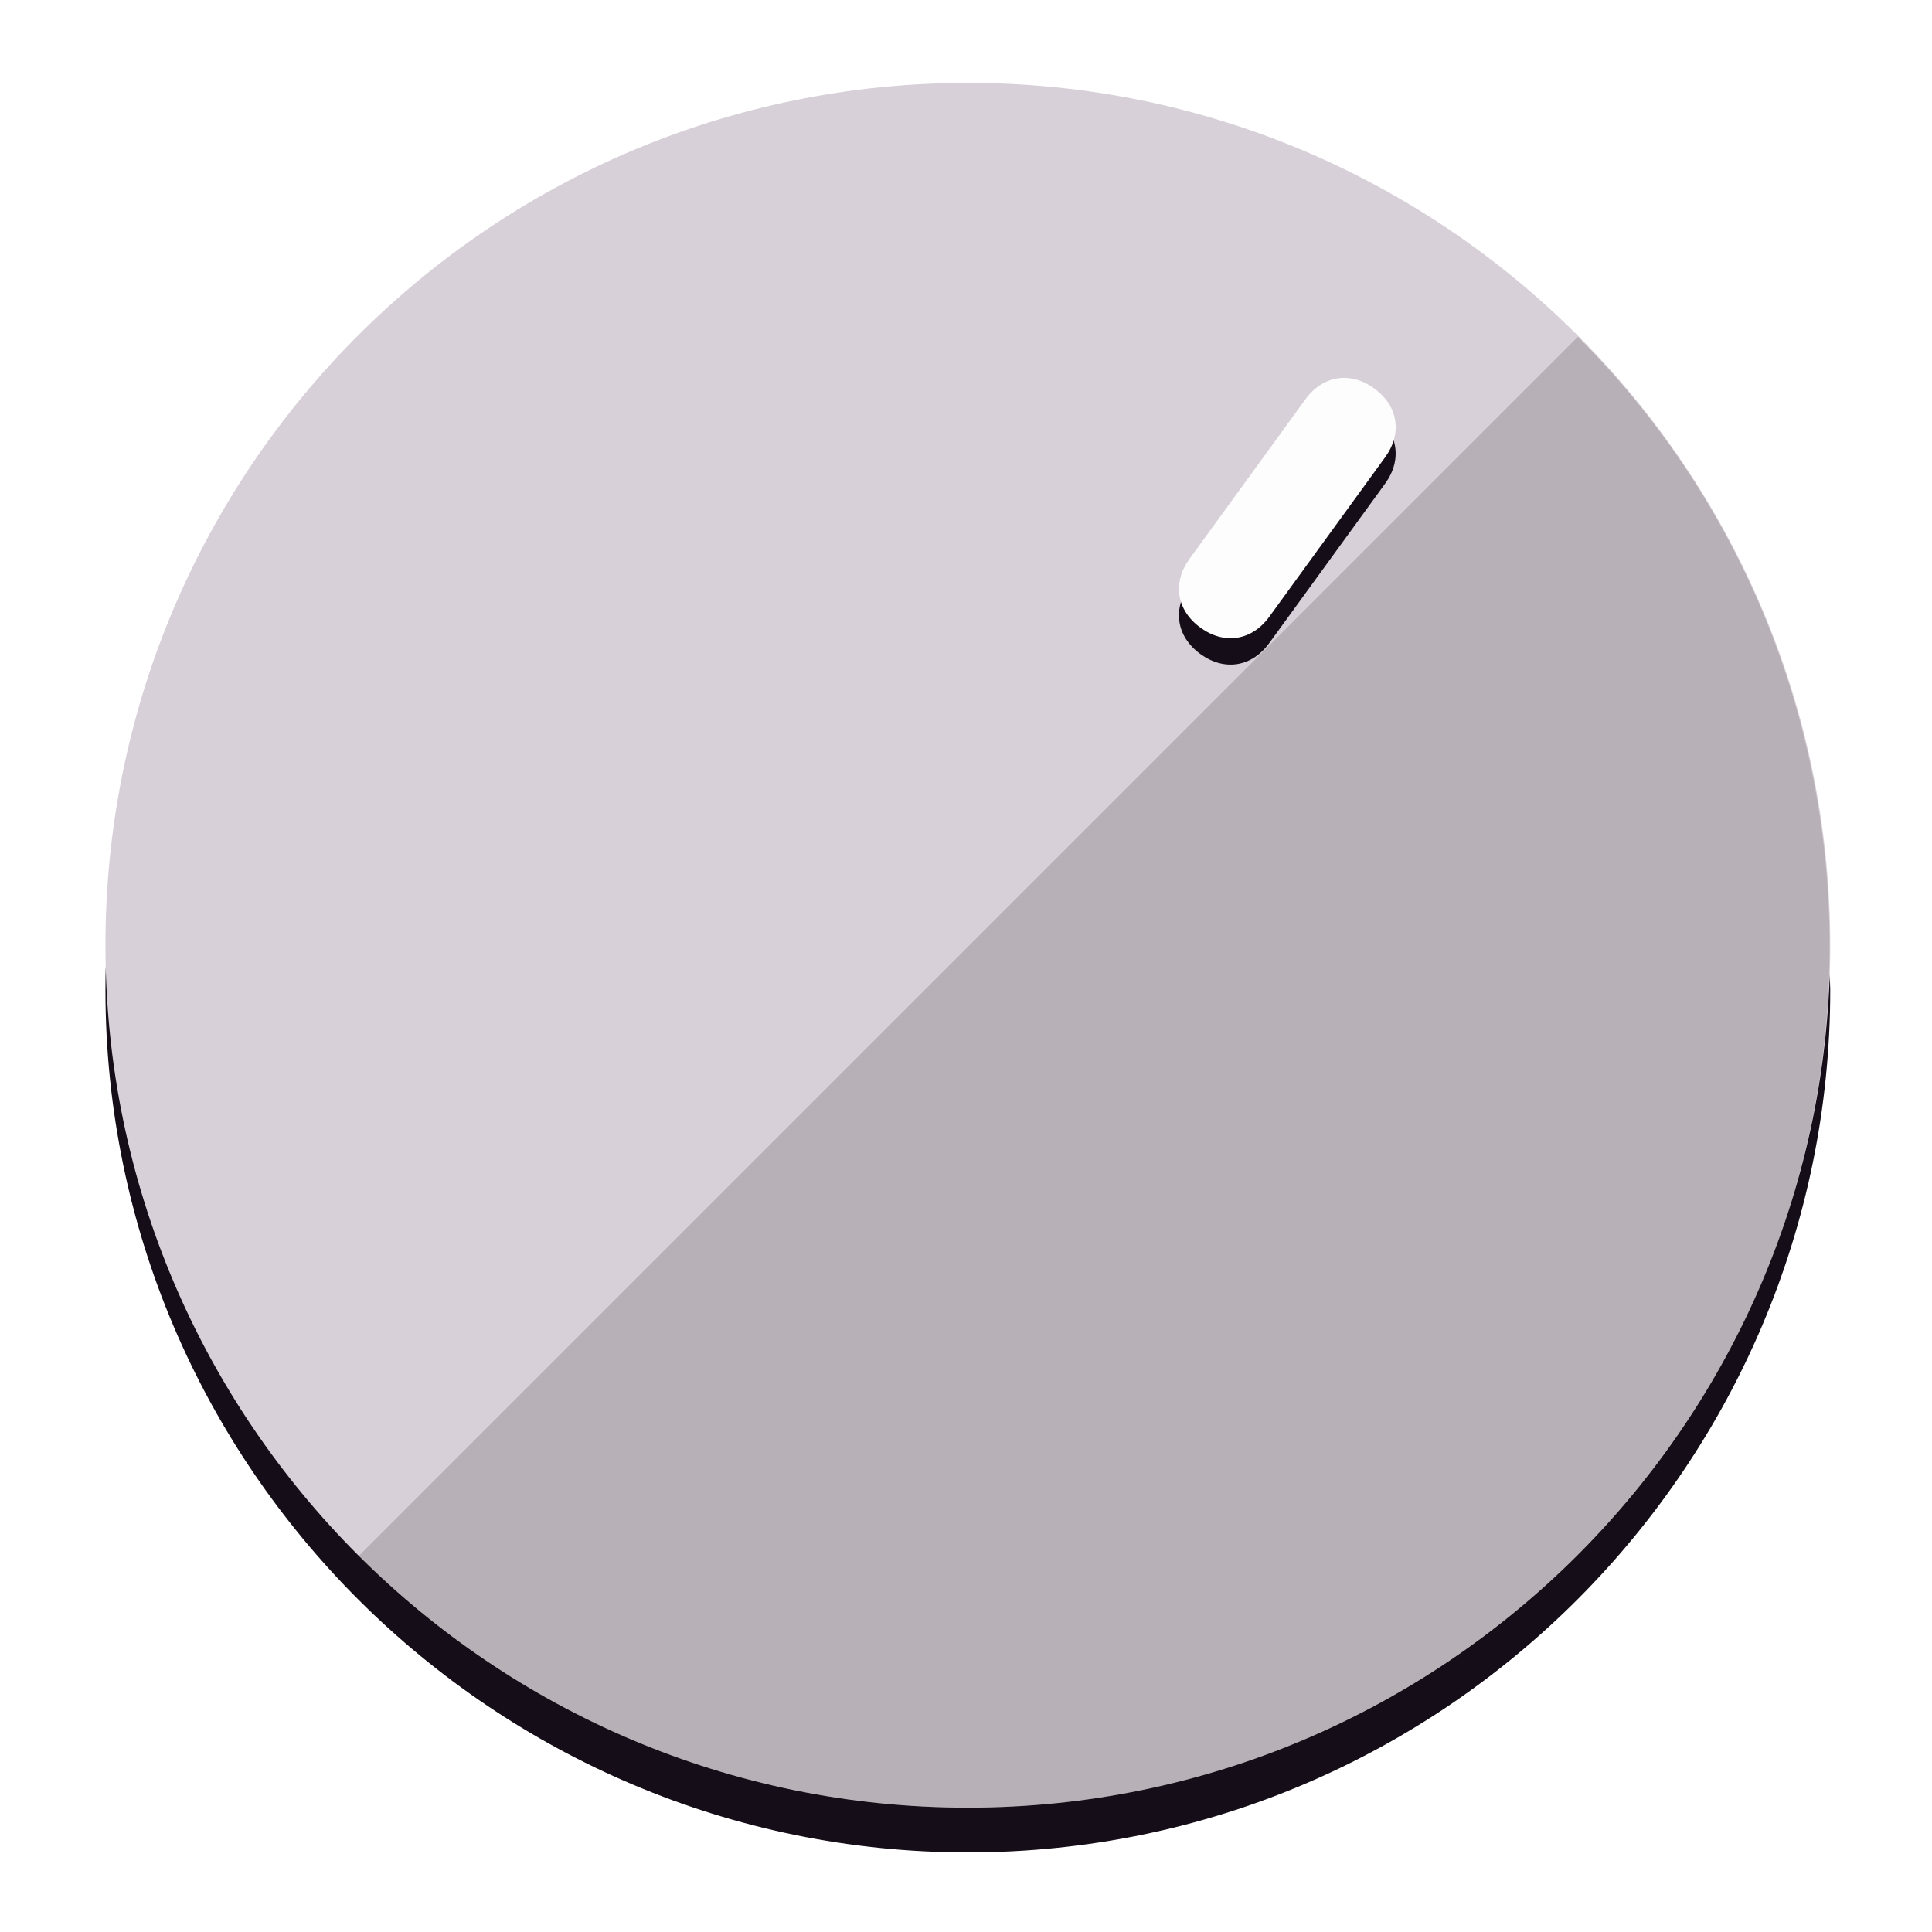
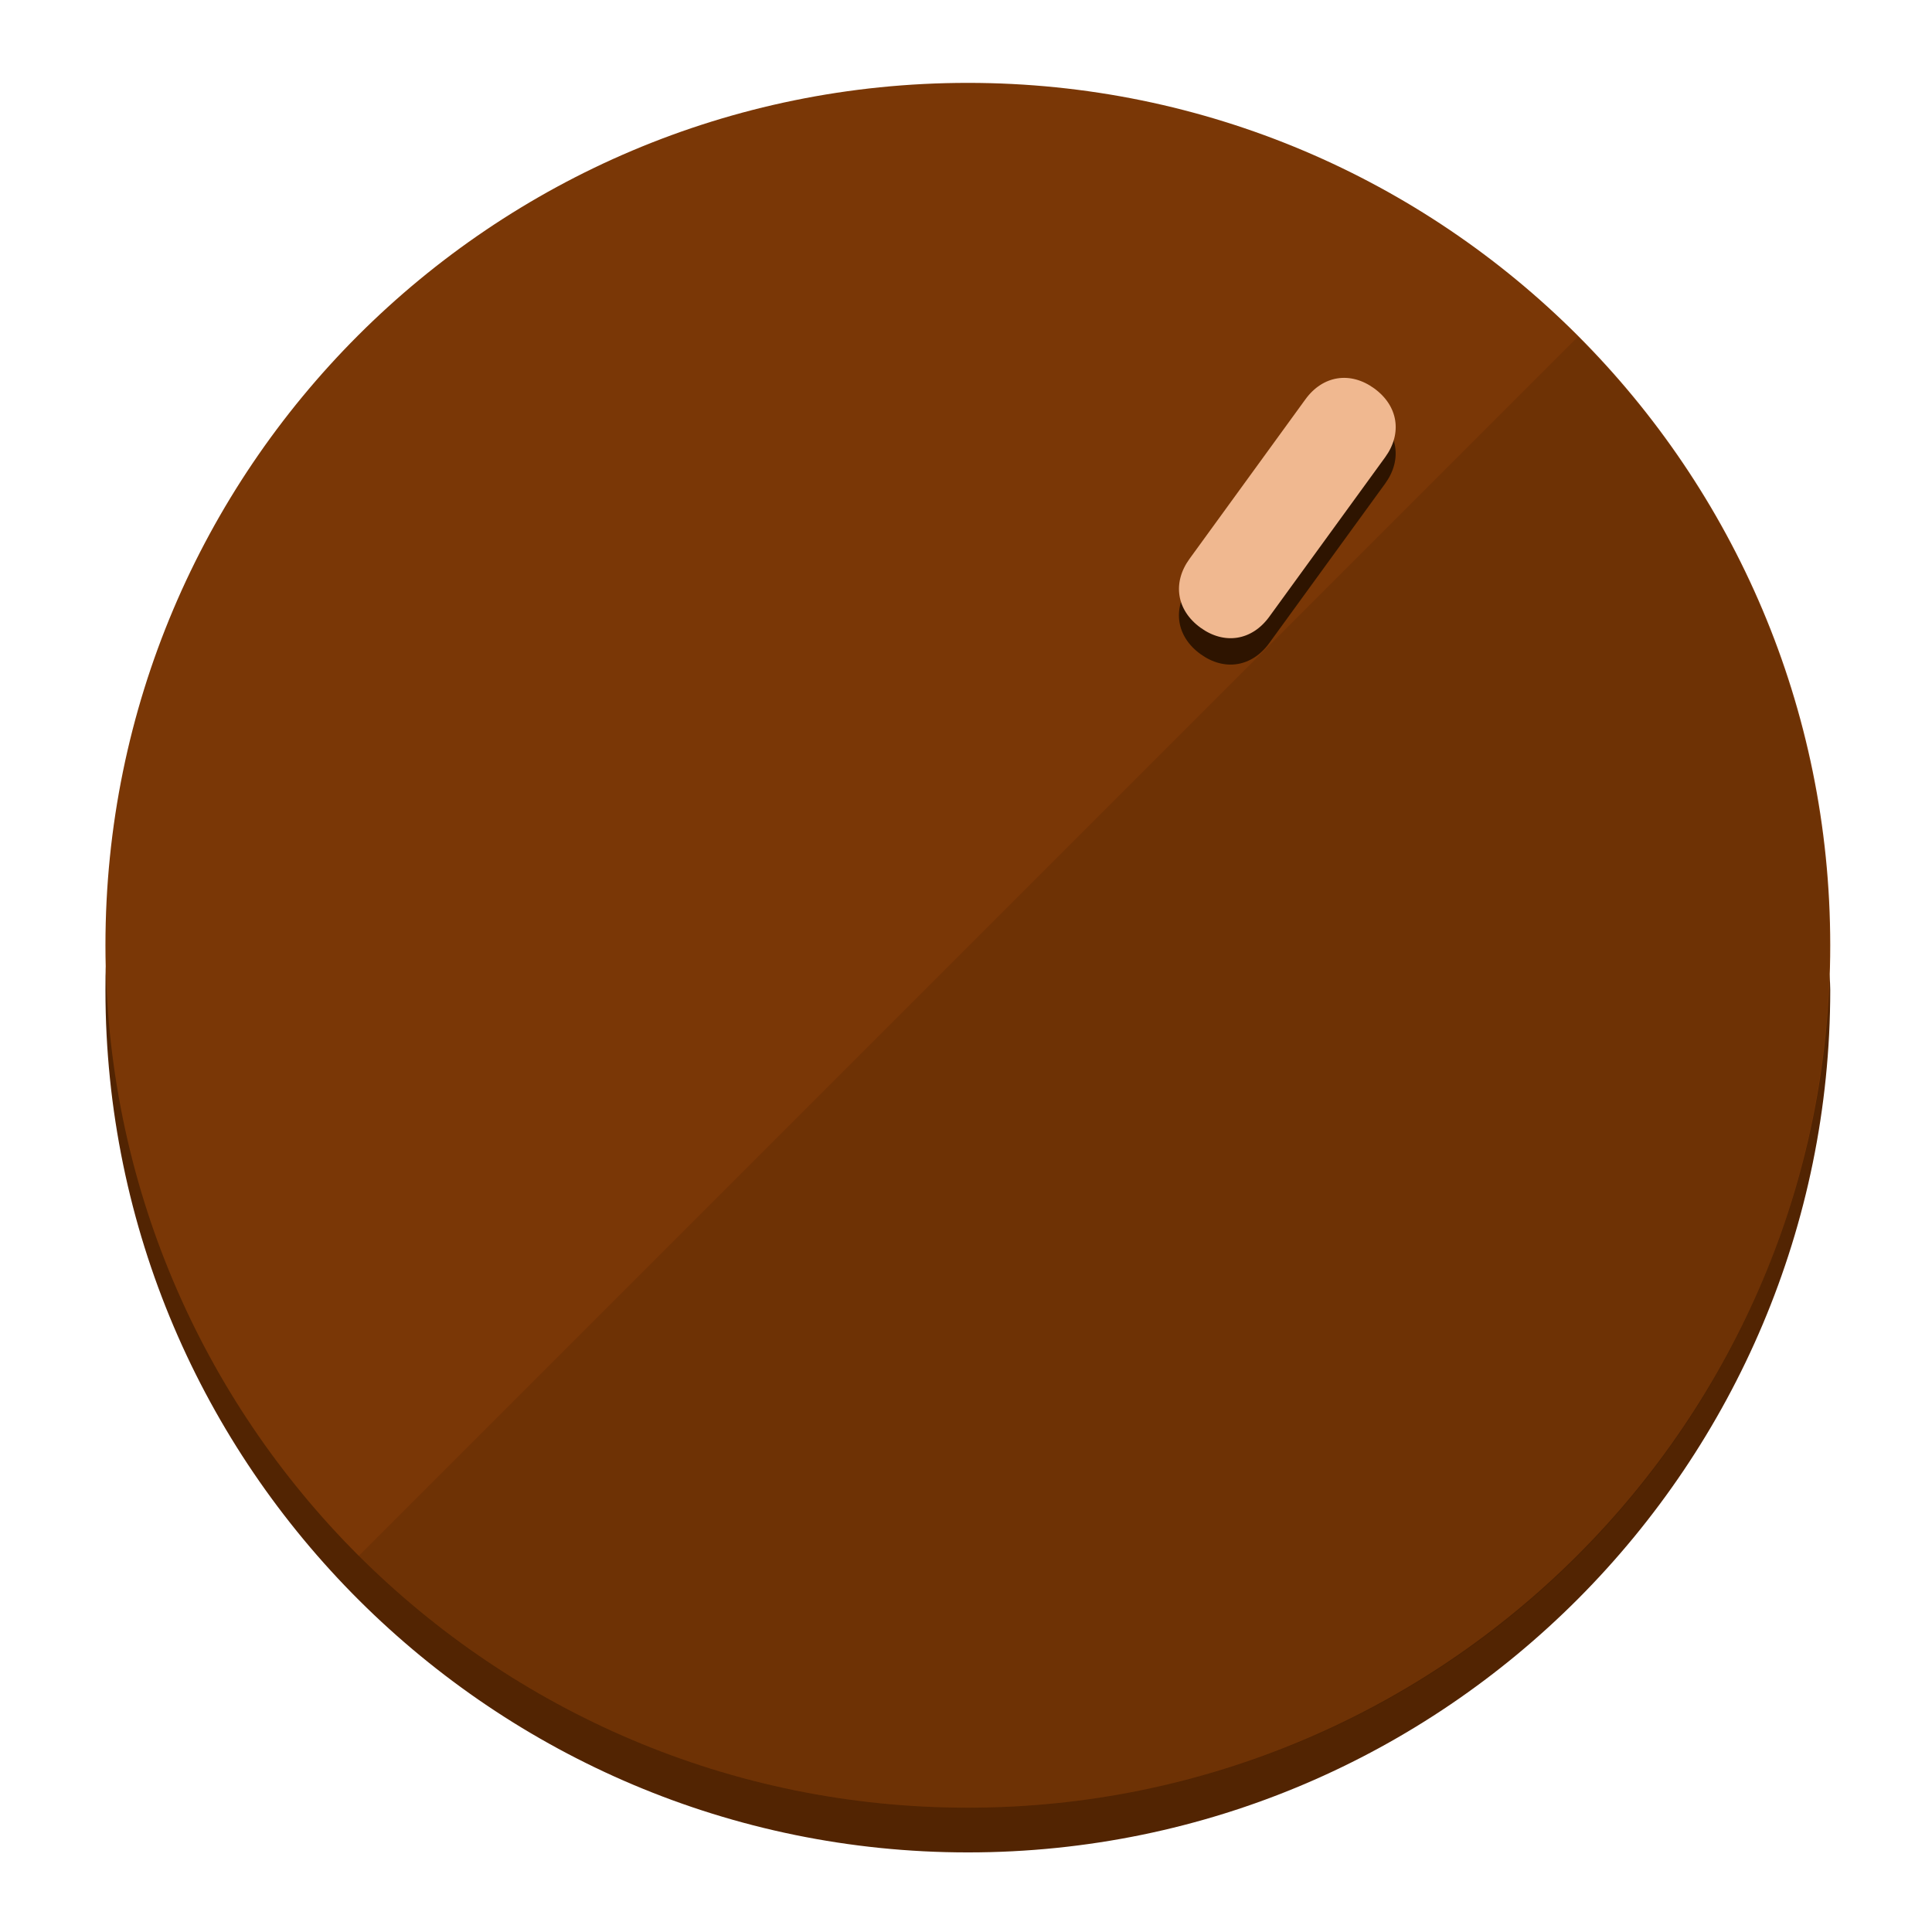
<svg xmlns="http://www.w3.org/2000/svg" height="120px" width="120px" version="1.1" id="Layer_1" viewBox="0 0 496.8 496.8" xml:space="preserve">
  <defs id="defs23" />
  <g id="g3158">
-     <path style="display:inline;fill:#150E18;fill-opacity:1;stroke-width:1.584" d="m 248.875,445.92 c 116.582,0 212.89,-91.238 220.493,-205.286 0,5.069 1.267,8.87 1.267,13.939 0,121.651 -98.842,221.76 -221.76,221.76 -121.651,0 -221.76,-98.842 -221.76,-221.76 0,-5.069 0,-8.87 1.267,-13.939 7.603,114.048 103.91,205.286 220.493,205.286 z" id="path8" />
-     <circle style="display:inline;fill:#D8D0D8;fill-opacity:1;stroke-width:1.584" cx="248.875" cy="243.071" r="221.76" id="circle12" />
-     <path style="display:inline;fill:#000000;fill-opacity:0.154;stroke-width:1.587" d="m 405.744,86.606 c 86.308,86.308 86.308,227.193 0,313.5 -86.308,86.308 -227.193,86.308 -313.5,0" id="path14" />
+     <path style="display:inline;fill:#522402;fill-opacity:1;stroke-width:1.584" d="m 248.875,445.92 c 116.582,0 212.89,-91.238 220.493,-205.286 0,5.069 1.267,8.87 1.267,13.939 0,121.651 -98.842,221.76 -221.76,221.76 -121.651,0 -221.76,-98.842 -221.76,-221.76 0,-5.069 0,-8.87 1.267,-13.939 7.603,114.048 103.91,205.286 220.493,205.286 z" id="path8" />
+     <circle style="display:inline;fill:#7A3706;fill-opacity:1;stroke-width:1.584" cx="248.875" cy="243.071" r="221.76" id="circle12" />
+     <path style="display:inline;fill:#2E1400;fill-opacity:0.154;stroke-width:1.587" d="m 405.744,86.606 c 86.308,86.308 86.308,227.193 0,313.5 -86.308,86.308 -227.193,86.308 -313.5,0" id="path14" />
  </g>
  <g id="g3198">
    <circle style="display:none;fill:#000000;fill-opacity:0;stroke-width:1.584" cx="344.188" cy="51.017" r="221.76" id="circle12-3" transform="rotate(36)" />
-     <path style="display:inline;fill:#150E18;fill-opacity:1;stroke-width:1.584" d="m 326.375,165.375 c -4.469,6.151 -11.549,7.272 -17.7,2.803 v 0 c -6.151,-4.469 -7.273,-11.549 -2.803,-17.7 l 29.794,-41.007 c 4.469,-6.151 11.549,-7.272 17.7,-2.803 v 0 c 6.151,4.469 7.272,11.549 2.803,17.7 z" id="path3789" />
-     <path style="display:inline;fill:#FDFDFD;stroke-width:1.584" d="m 326.385,158.59 c -4.469,6.151 -11.549,7.272 -17.7,2.803 v 0 c -6.151,-4.469 -7.272,-11.549 -2.803,-17.7 l 29.794,-41.007 c 4.469,-6.151 11.549,-7.273 17.7,-2.803 v 0 c 6.151,4.469 7.272,11.549 2.803,17.7 z" id="path915" />
+     <path style="display:inline;fill:#2E1400;fill-opacity:1;stroke-width:1.584" d="m 326.375,165.375 c -4.469,6.151 -11.549,7.272 -17.7,2.803 v 0 c -6.151,-4.469 -7.273,-11.549 -2.803,-17.7 l 29.794,-41.007 c 4.469,-6.151 11.549,-7.272 17.7,-2.803 v 0 c 6.151,4.469 7.272,11.549 2.803,17.7 z" id="path3789" />
+     <path style="display:inline;fill:#F0B890;stroke-width:1.584" d="m 326.385,158.59 c -4.469,6.151 -11.549,7.272 -17.7,2.803 v 0 c -6.151,-4.469 -7.272,-11.549 -2.803,-17.7 l 29.794,-41.007 c 4.469,-6.151 11.549,-7.273 17.7,-2.803 v 0 c 6.151,4.469 7.272,11.549 2.803,17.7 z" id="path915" />
  </g>
</svg>
